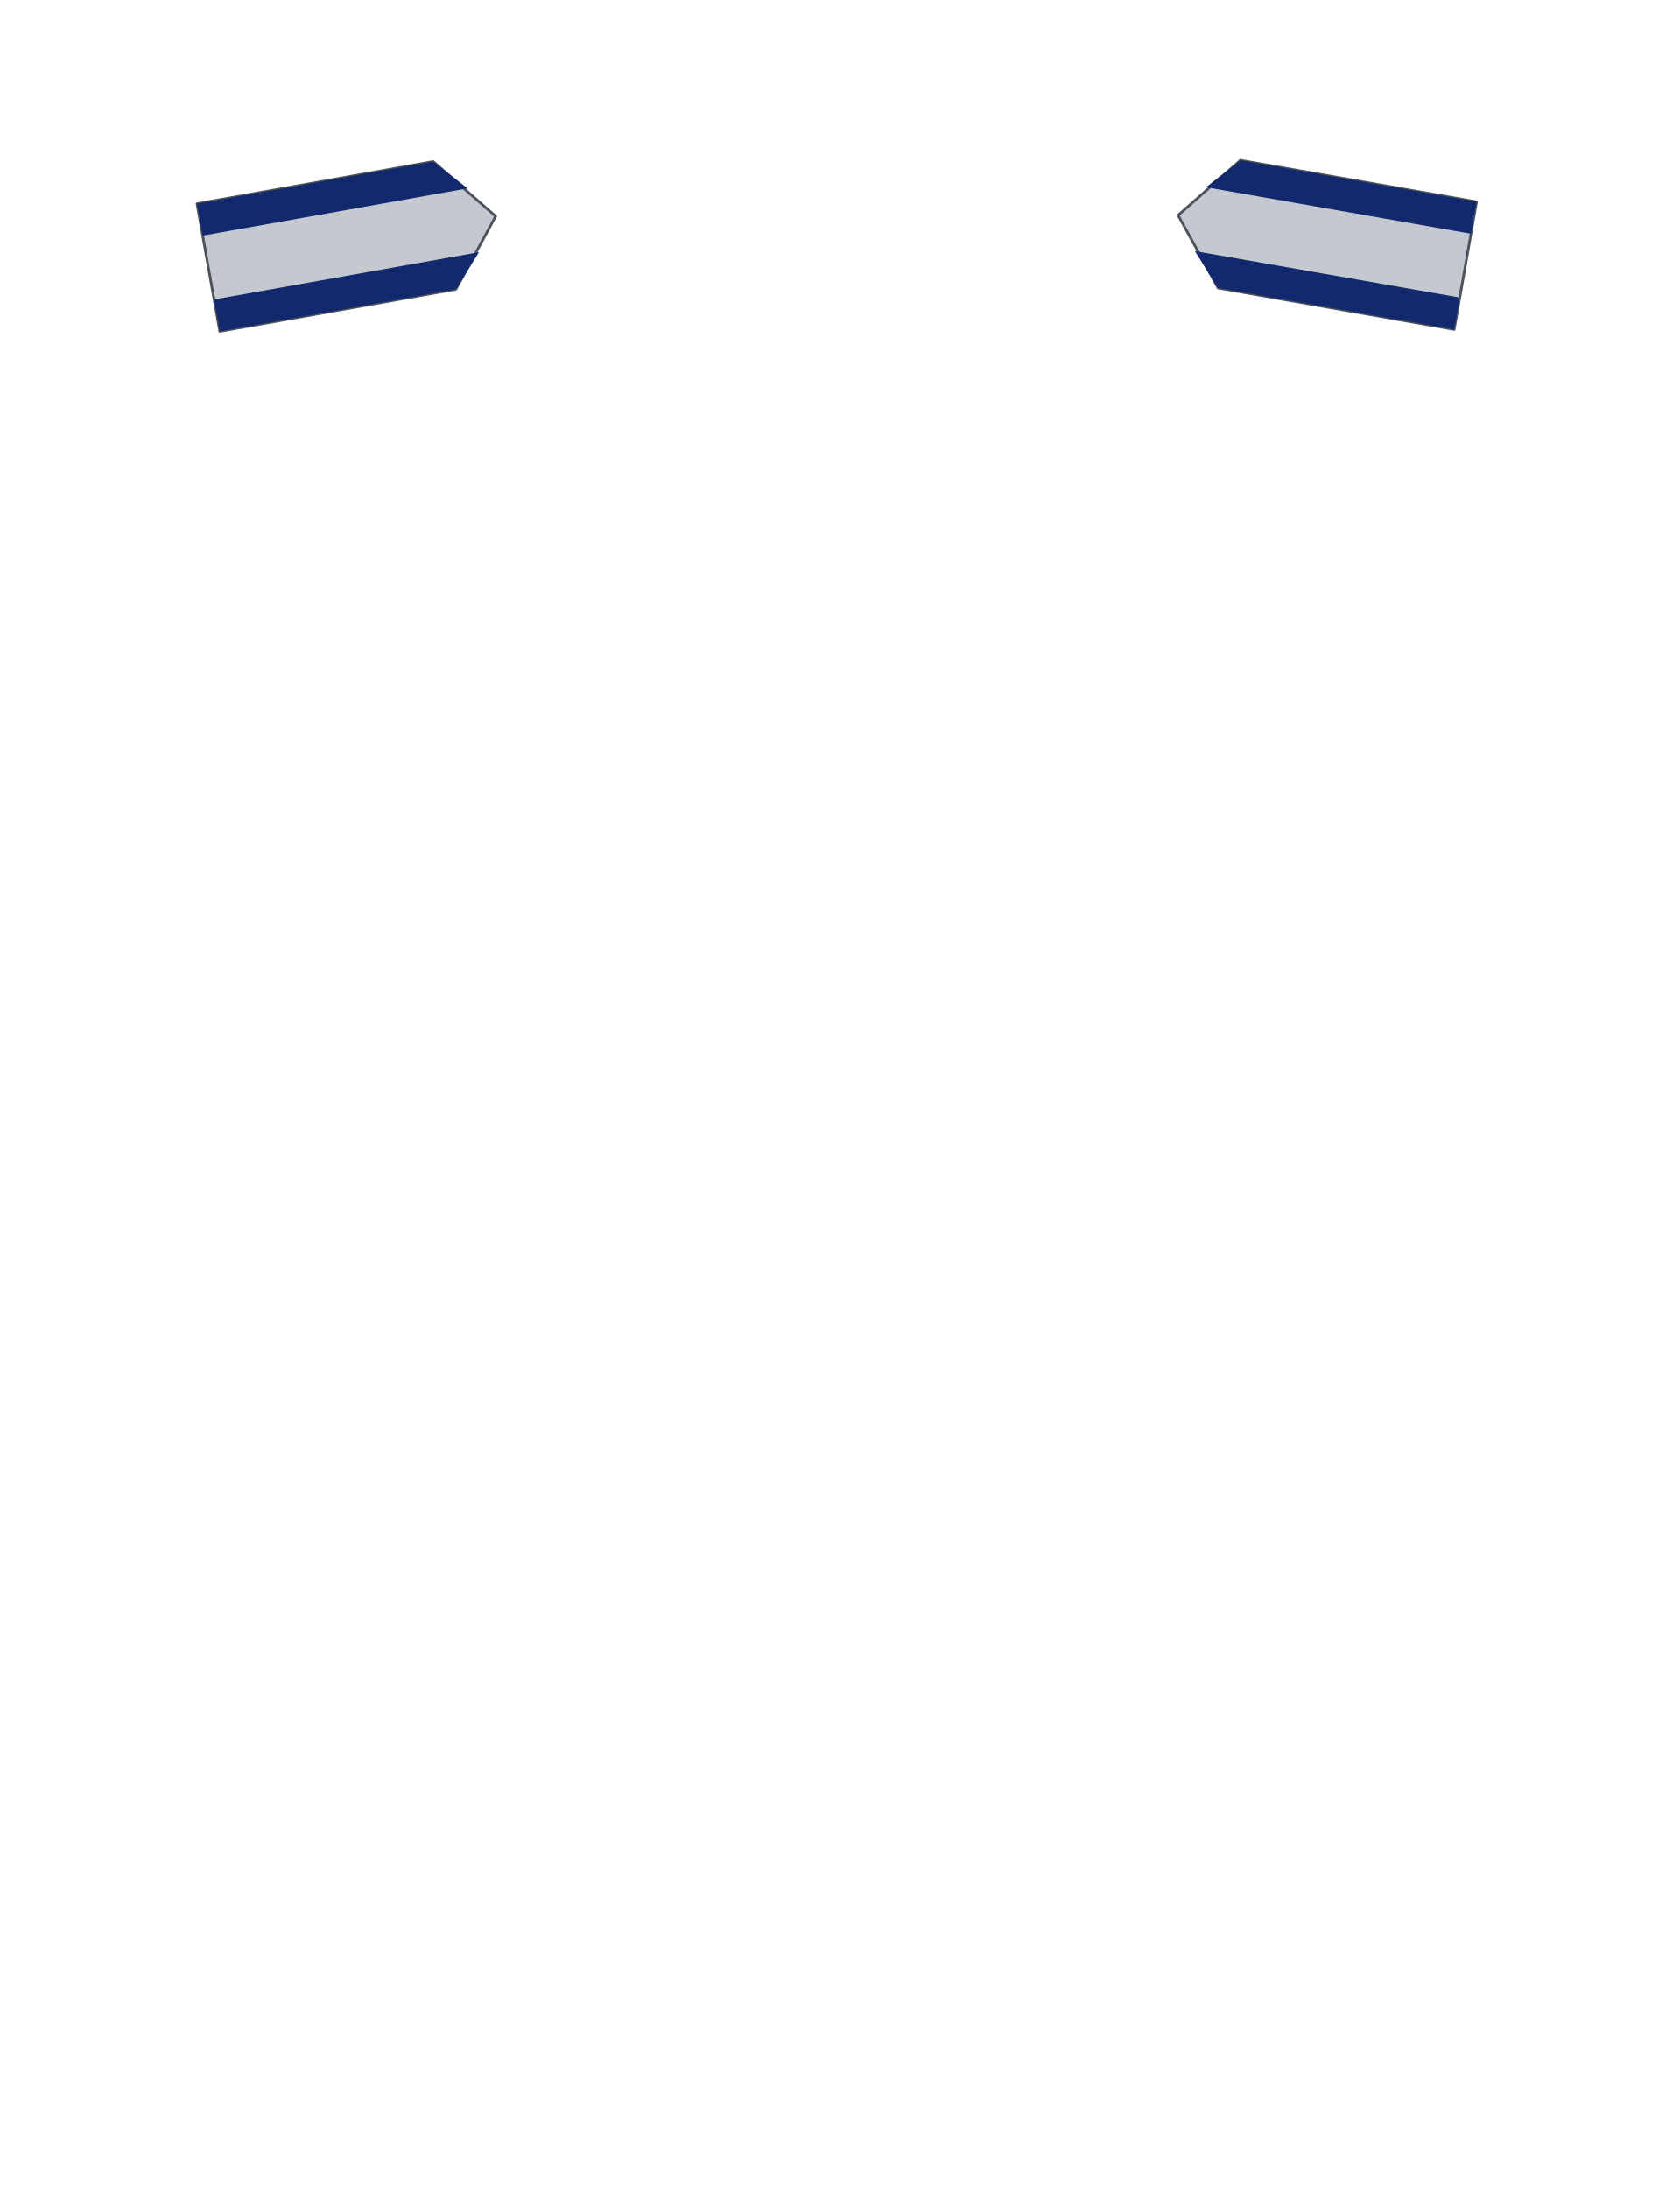
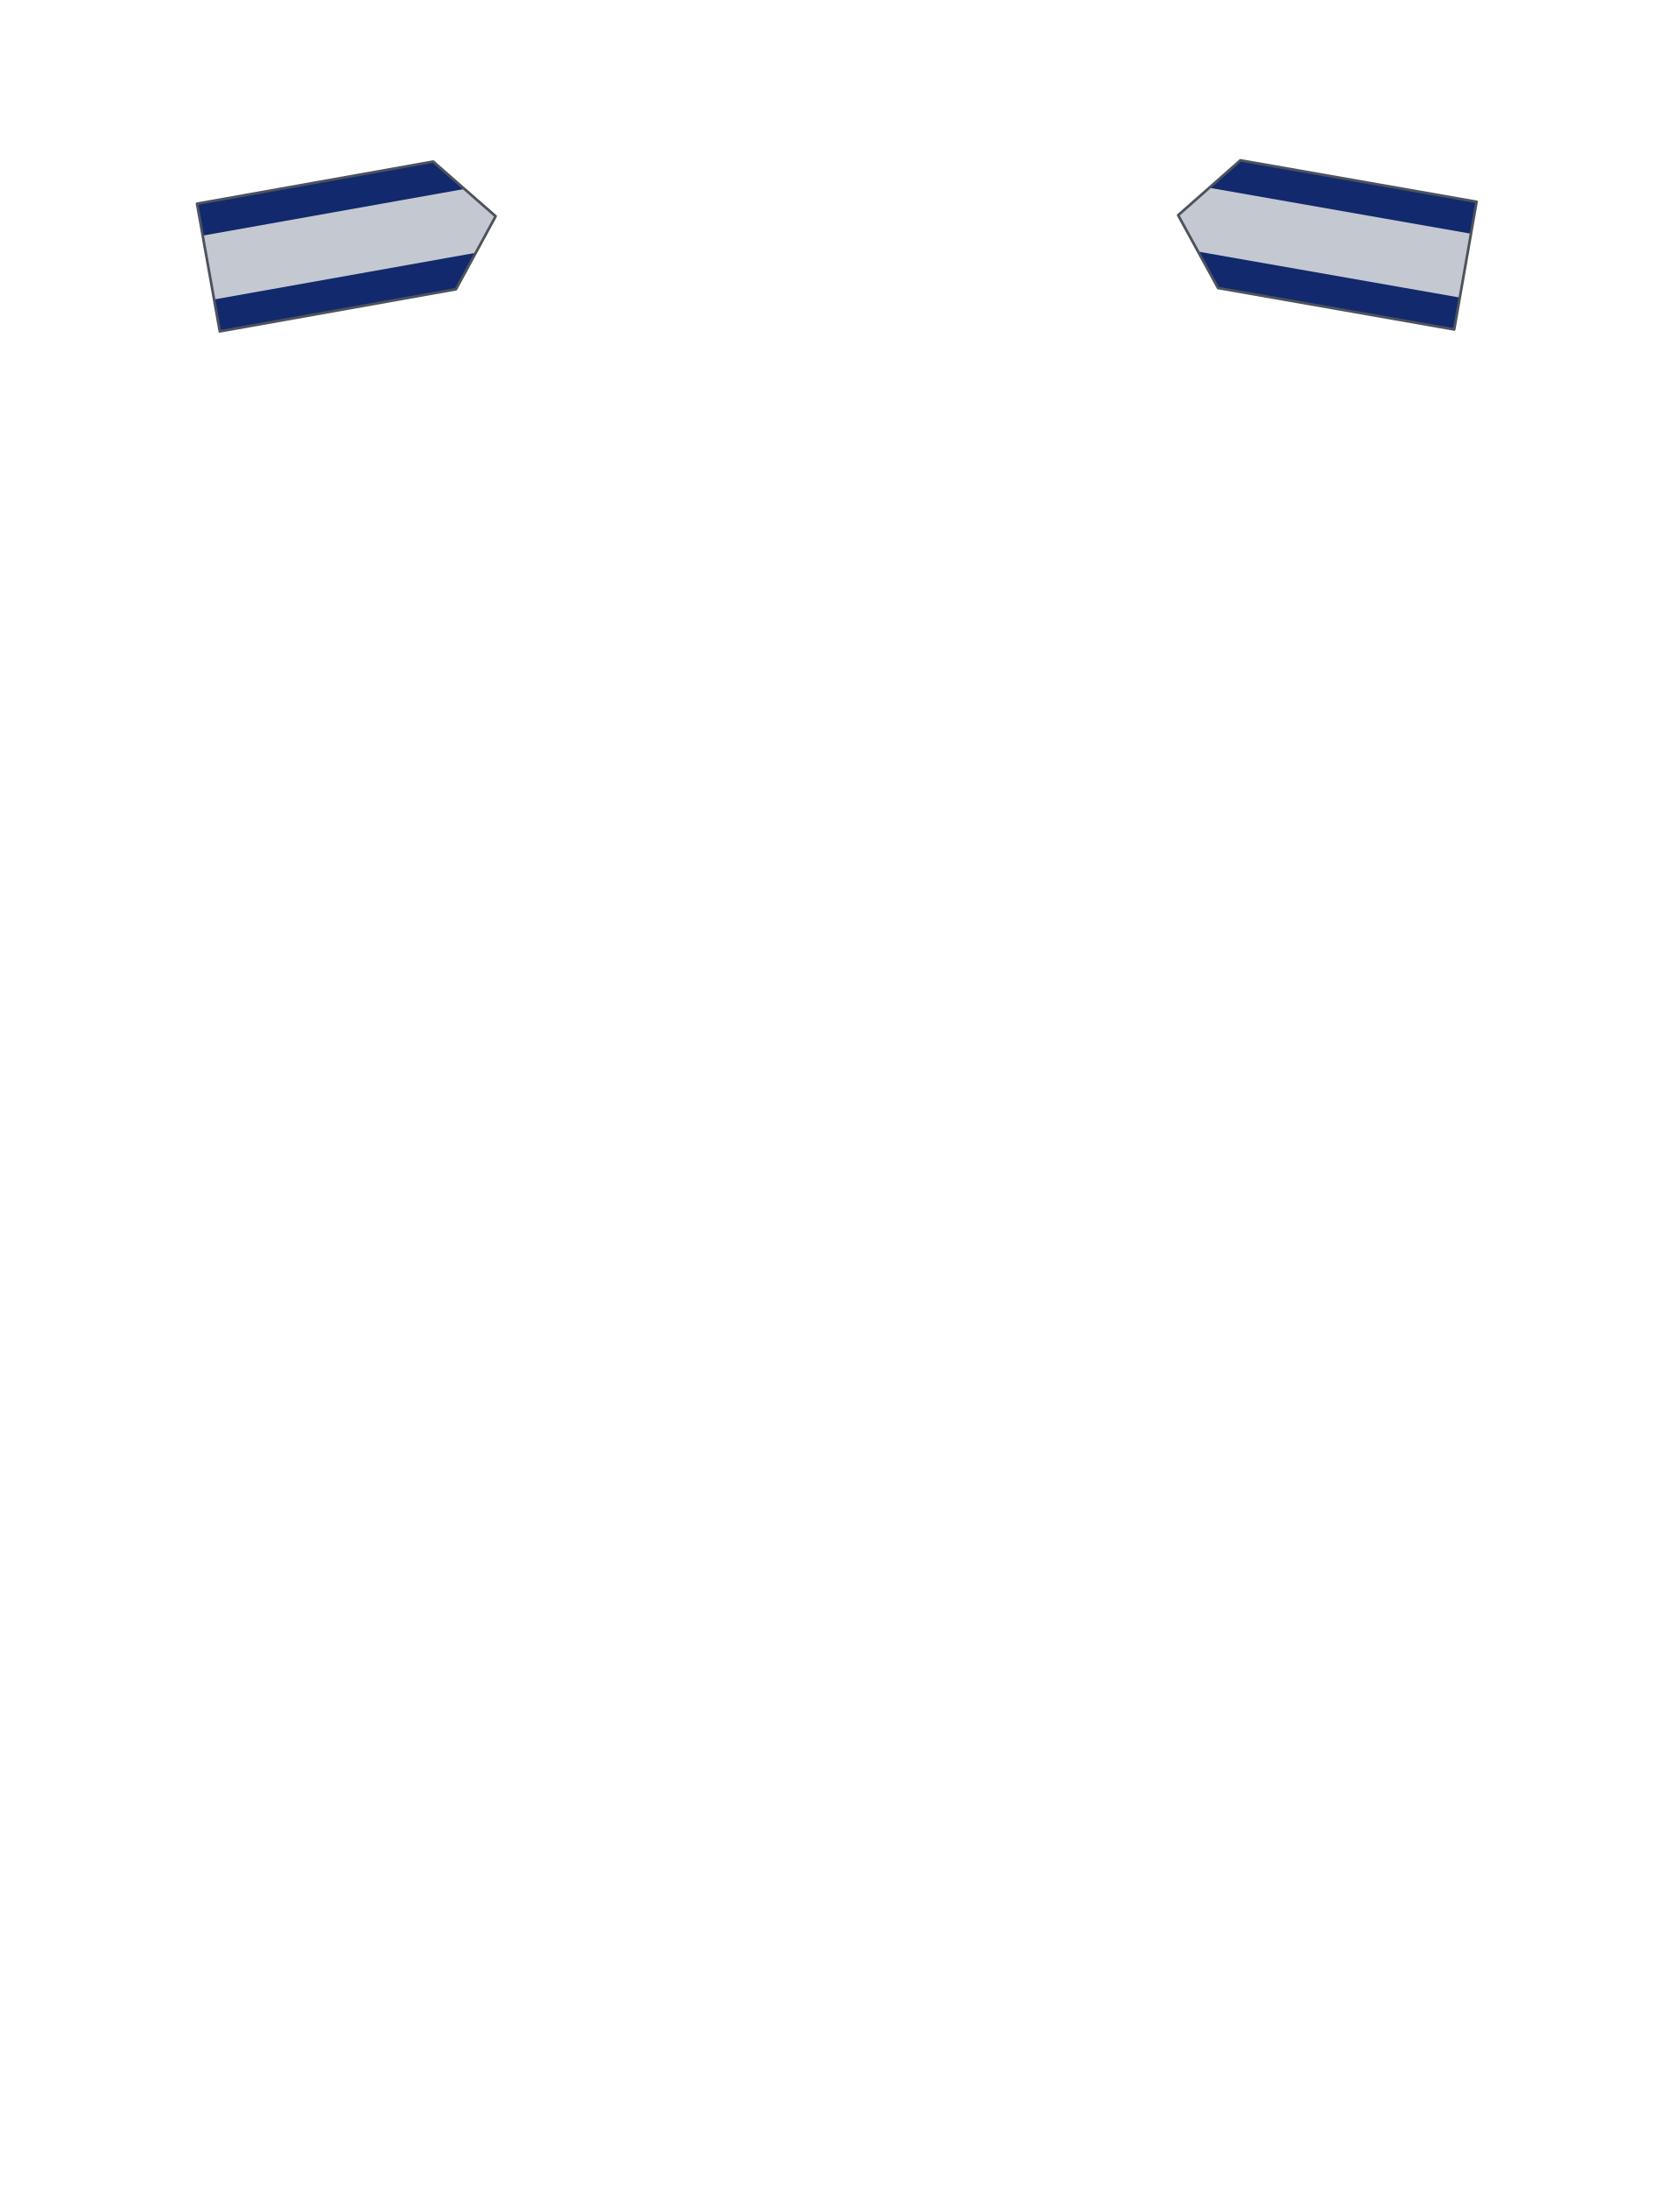
<svg xmlns="http://www.w3.org/2000/svg" width="25.528in" height="33.26in" viewBox="0 0 2552.8 3326" data-asset-id="garment-mess-dress-female-general-officer-shoulder-boards" data-source="original" data-units="0.01in">
  <defs>
    <linearGradient id="garment-mess-dress-female-general-officer-shoulder-boards__coatShade" gradientUnits="userSpaceOnUse" x1="-12" y1="0" x2="12" y2="0">
      <stop offset="0" stop-color="#000" stop-opacity=".30" />
      <stop offset=".12" stop-color="#000" stop-opacity=".08" />
      <stop offset=".3" stop-color="#000" stop-opacity="0" />
      <stop offset=".7" stop-color="#000" stop-opacity="0" />
      <stop offset=".88" stop-color="#000" stop-opacity=".08" />
      <stop offset="1" stop-color="#000" stop-opacity=".30" />
    </linearGradient>
    <linearGradient id="garment-mess-dress-female-general-officer-shoulder-boards__topLight" x1="0" y1="0" x2="0" y2="1">
      <stop offset="0" stop-color="#fff" stop-opacity=".10" />
      <stop offset="1" stop-color="#fff" stop-opacity="0" />
    </linearGradient>
    <radialGradient id="garment-mess-dress-female-general-officer-shoulder-boards__btn" cx=".4" cy=".35" r=".8">
      <stop offset="0" stop-color="#ffffff" />
      <stop offset=".6" stop-color="#cfd3da" />
      <stop offset="1" stop-color="#8d939e" />
    </radialGradient>
    <linearGradient id="garment-mess-dress-female-general-officer-shoulder-boards__plate" x1="0" y1="0" x2="0" y2="1">
      <stop offset="0" stop-color="#e4e6ea" />
      <stop offset="1" stop-color="#a9aeb8" />
    </linearGradient>
    <linearGradient id="garment-mess-dress-female-general-officer-shoulder-boards__satinL" x1="0" y1="0" x2="1" y2="0">
      <stop offset="0" stop-color="#0c1a45" />
      <stop offset=".45" stop-color="#27407f" />
      <stop offset="1" stop-color="#0a1740" />
    </linearGradient>
    <linearGradient id="garment-mess-dress-female-general-officer-shoulder-boards__satinR" x1="1" y1="0" x2="0" y2="0">
      <stop offset="0" stop-color="#0c1a45" />
      <stop offset=".45" stop-color="#27407f" />
      <stop offset="1" stop-color="#0a1740" />
    </linearGradient>
    <linearGradient id="garment-mess-dress-female-general-officer-shoulder-boards__coatEdge" gradientUnits="objectBoundingBox" x1="0" y1="0" x2="1" y2="0">
      <stop offset="0" stop-color="#000" stop-opacity=".32" />
      <stop offset=".14" stop-color="#000" stop-opacity=".06" />
      <stop offset=".5" stop-color="#000" stop-opacity="0" />
      <stop offset=".86" stop-color="#000" stop-opacity=".06" />
      <stop offset="1" stop-color="#000" stop-opacity=".32" />
    </linearGradient>
    <linearGradient id="garment-mess-dress-female-general-officer-shoulder-boards__shirtShade" x1="0" y1="0" x2="1" y2="0">
      <stop offset="0" stop-color="#8d94a8" stop-opacity=".55" />
      <stop offset=".22" stop-color="#8d94a8" stop-opacity="0" />
      <stop offset=".78" stop-color="#8d94a8" stop-opacity="0" />
      <stop offset="1" stop-color="#8d94a8" stop-opacity=".55" />
    </linearGradient>
    <linearGradient id="garment-mess-dress-female-general-officer-shoulder-boards__cumGrad" x1="0" y1="0" x2="0" y2="1">
      <stop offset="0" stop-color="#1c3374" />
      <stop offset="1" stop-color="#091944" />
    </linearGradient>
    <linearGradient id="garment-mess-dress-female-general-officer-shoulder-boards__satinBow" x1="0" y1="0" x2="0" y2="1">
      <stop offset="0" stop-color="#24397a" />
      <stop offset="1" stop-color="#0b1944" />
    </linearGradient>
  </defs>
  <g id="garment-mess-dress-female-general-officer-shoulder-boards__art" transform="translate(1276.400 25.000) scale(100)">
    <g id="garment-mess-dress-female-general-officer-shoulder-boards__shoulder-board-right">
-       <path id="garment-mess-dress-female-general-officer-shoulder-boards__shoulder-board-right-body" d="M-9.770,2.845L-6.181,2.205L-5.232,3.036L-5.835,4.145L-9.424,4.785Z" fill="#c4c8d0" stroke="#4d535d" stroke-width=".04" stroke-linejoin="round" />
-       <path d="M-9.770,2.845L-6.181,2.205L-5.658,2.612L-9.683,3.330Z" fill="#12296d" />
-       <path d="M-9.424,4.785L-5.835,4.145L-5.485,3.582L-9.510,4.300Z" fill="#12296d" />
+       <path id="garment-mess-dress-female-general-officer-shoulder-boards__shoulder-board-right-body" d="M-9.770,2.845L-6.181,2.205L-5.232,3.036L-5.835,4.145L-9.424,4.785Z" fill="#c4c8d0" stroke="none" />
+       <path d="M-9.770,2.845L-6.181,2.205L-5.706,2.621L-9.683,3.330Z" fill="#12296d" />
+       <path d="M-9.424,4.785L-5.835,4.145L-5.533,3.591L-9.510,4.300Z" fill="#12296d" />
+       <path id="garment-mess-dress-female-general-officer-shoulder-boards__shoulder-board-right-edge" d="M-9.770,2.845L-6.181,2.205L-5.232,3.036L-5.835,4.145L-9.424,4.785Z" fill="none" stroke="#4d535d" stroke-width=".04" stroke-linejoin="round" />
    </g>
    <g id="garment-mess-dress-female-general-officer-shoulder-boards__rank-slot-right">
      <rect x="-8.689" y="2.807" width="2.113" height="1.316" fill="none" />
    </g>
    <g id="garment-mess-dress-female-general-officer-shoulder-boards__shoulder-board-left">
-       <path id="garment-mess-dress-female-general-officer-shoulder-boards__shoulder-board-left-body" d="M9.675,2.816L6.086,2.186L5.140,3.020L5.746,4.126L9.335,4.756Z" fill="#c4c8d0" stroke="#4d535d" stroke-width=".04" stroke-linejoin="round" />
-       <path d="M9.675,2.816L6.086,2.186L5.564,2.595L9.590,3.301Z" fill="#12296d" />
-       <path d="M9.335,4.756L5.746,4.126L5.394,3.565L9.420,4.271Z" fill="#12296d" />
+       <path id="garment-mess-dress-female-general-officer-shoulder-boards__shoulder-board-left-body" d="M9.675,2.816L6.086,2.186L5.140,3.020L5.746,4.126L9.335,4.756Z" fill="#c4c8d0" stroke="none" />
+       <path d="M9.675,2.816L6.086,2.186L5.613,2.603L9.590,3.301Z" fill="#12296d" />
+       <path d="M9.335,4.756L5.746,4.126L5.443,3.573L9.420,4.271Z" fill="#12296d" />
+       <path id="garment-mess-dress-female-general-officer-shoulder-boards__shoulder-board-left-edge" d="M9.675,2.816L6.086,2.186L5.140,3.020L5.746,4.126L9.335,4.756Z" fill="none" stroke="#4d535d" stroke-width=".04" stroke-linejoin="round" />
    </g>
    <g id="garment-mess-dress-female-general-officer-shoulder-boards__rank-slot-left">
      <rect x="6.485" y="2.786" width="2.110" height="1.311" fill="none" />
    </g>
  </g>
</svg>
